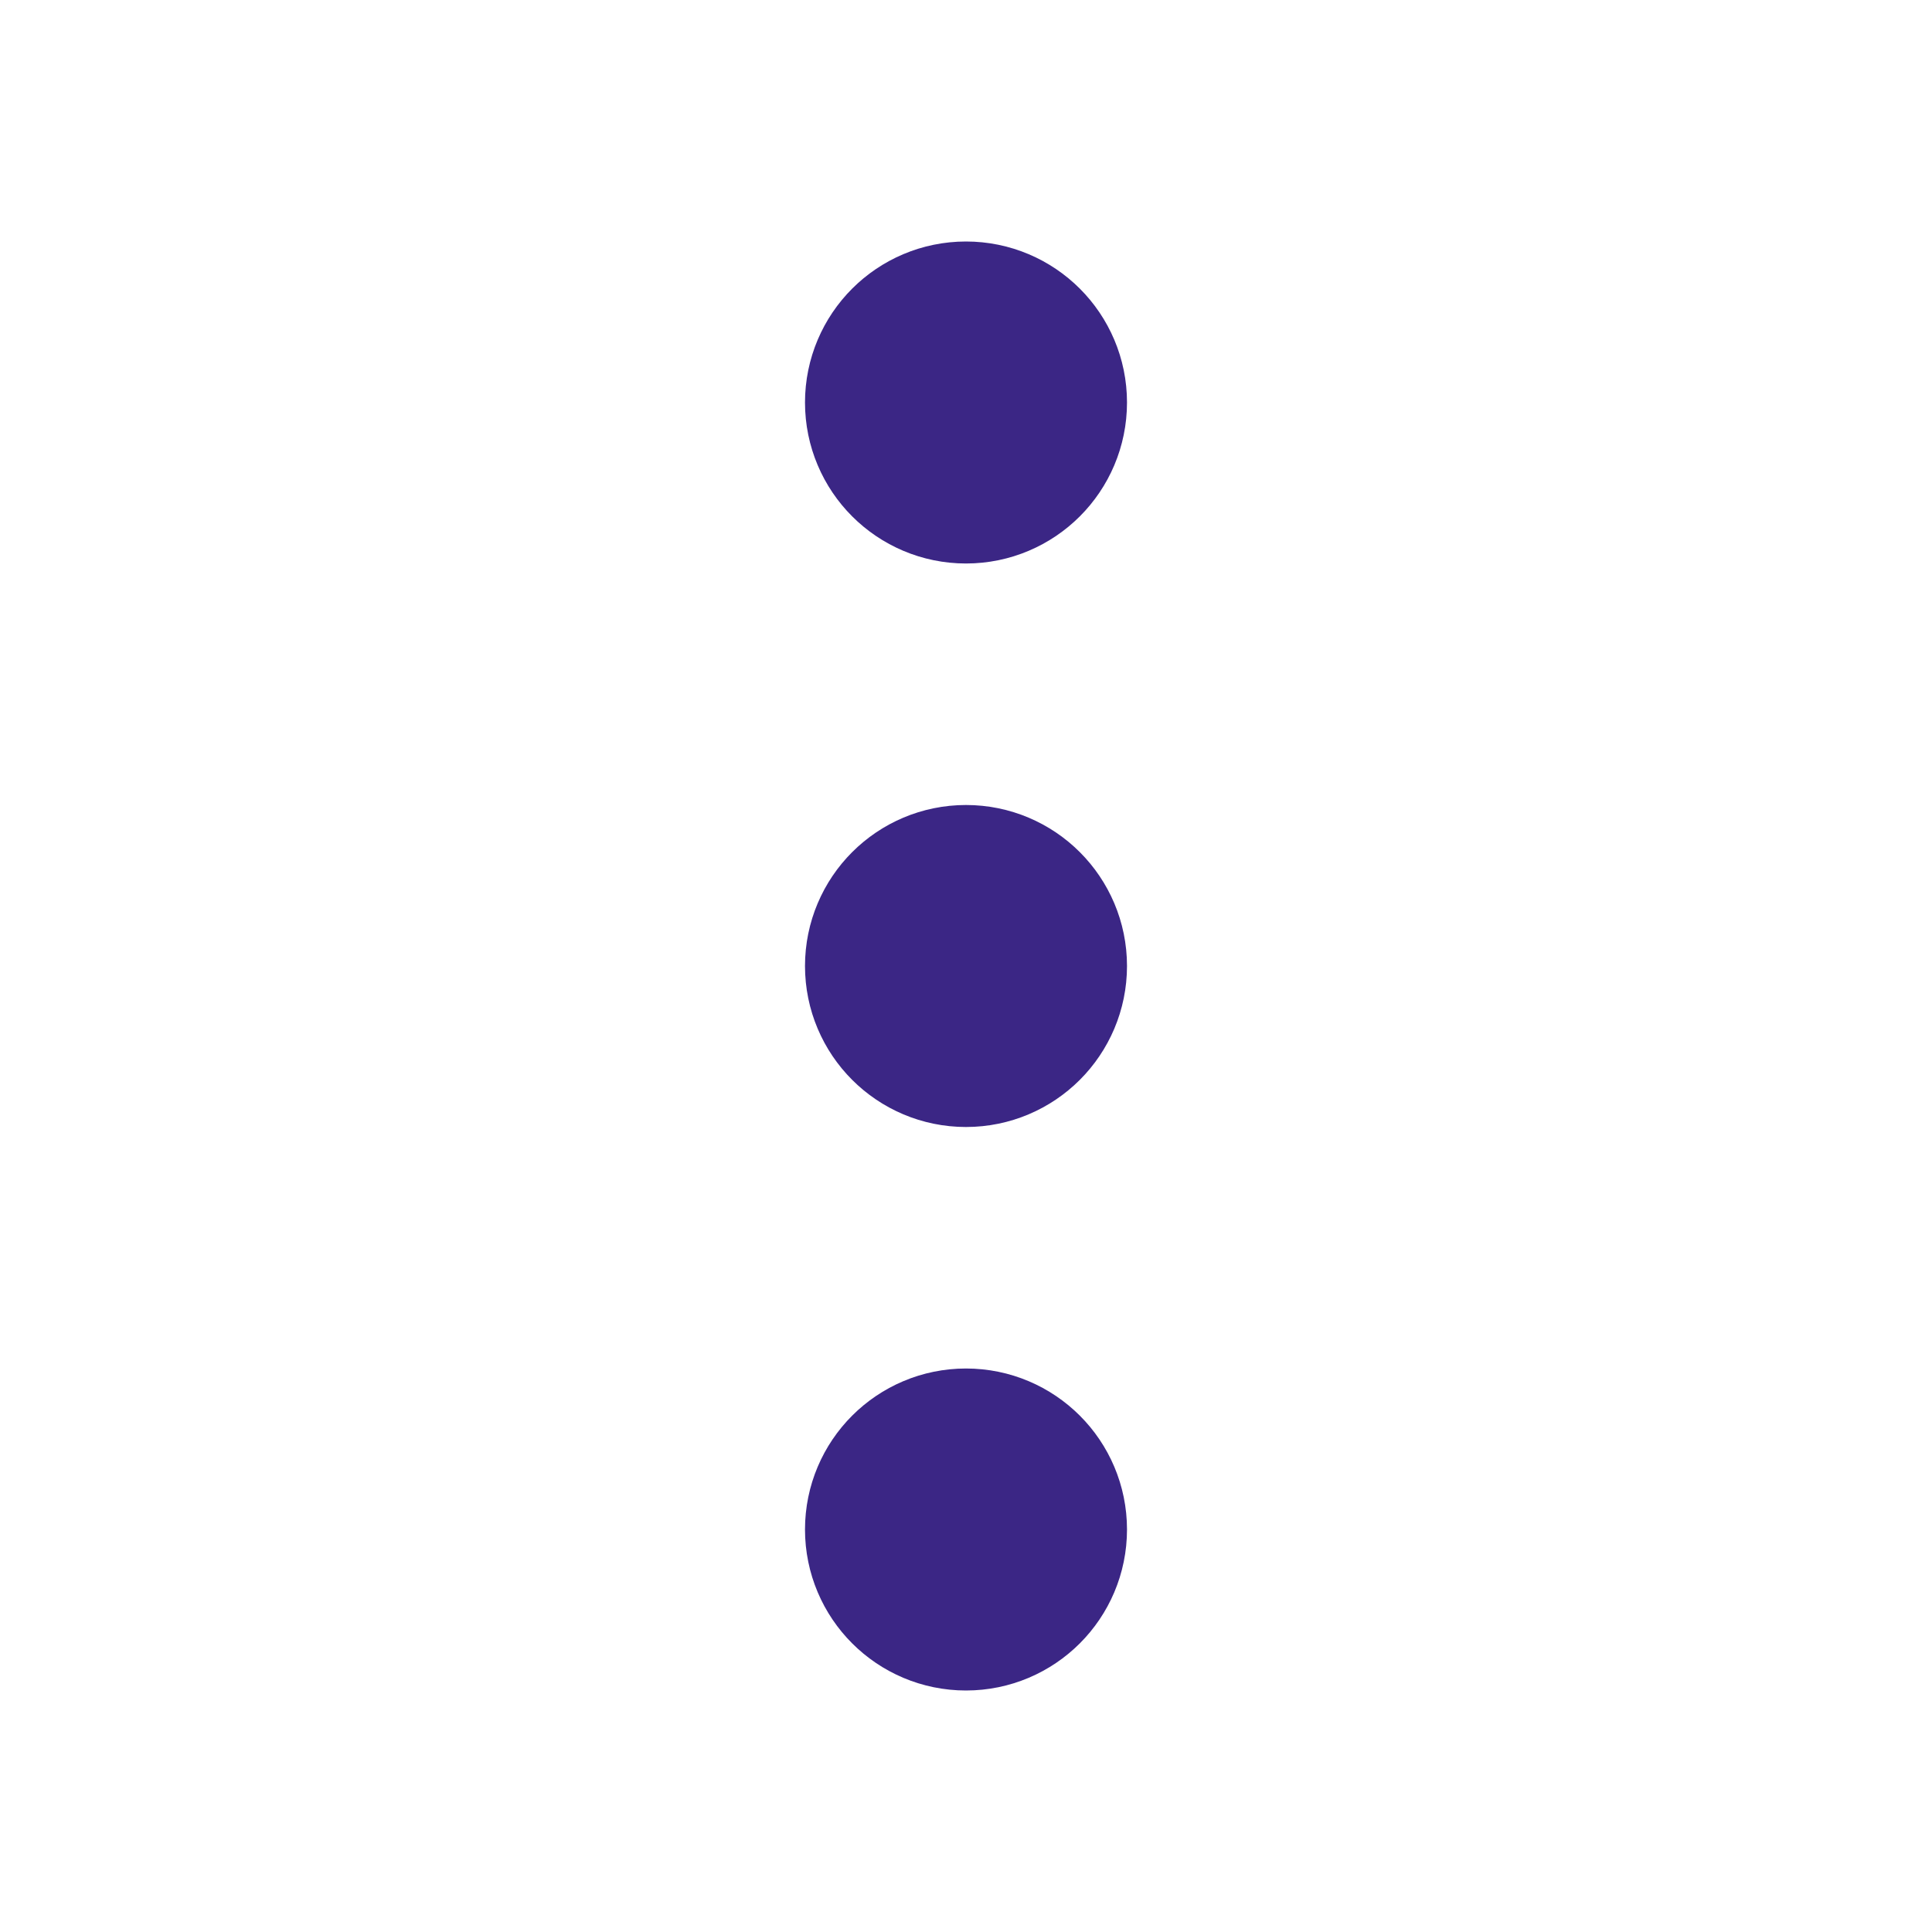
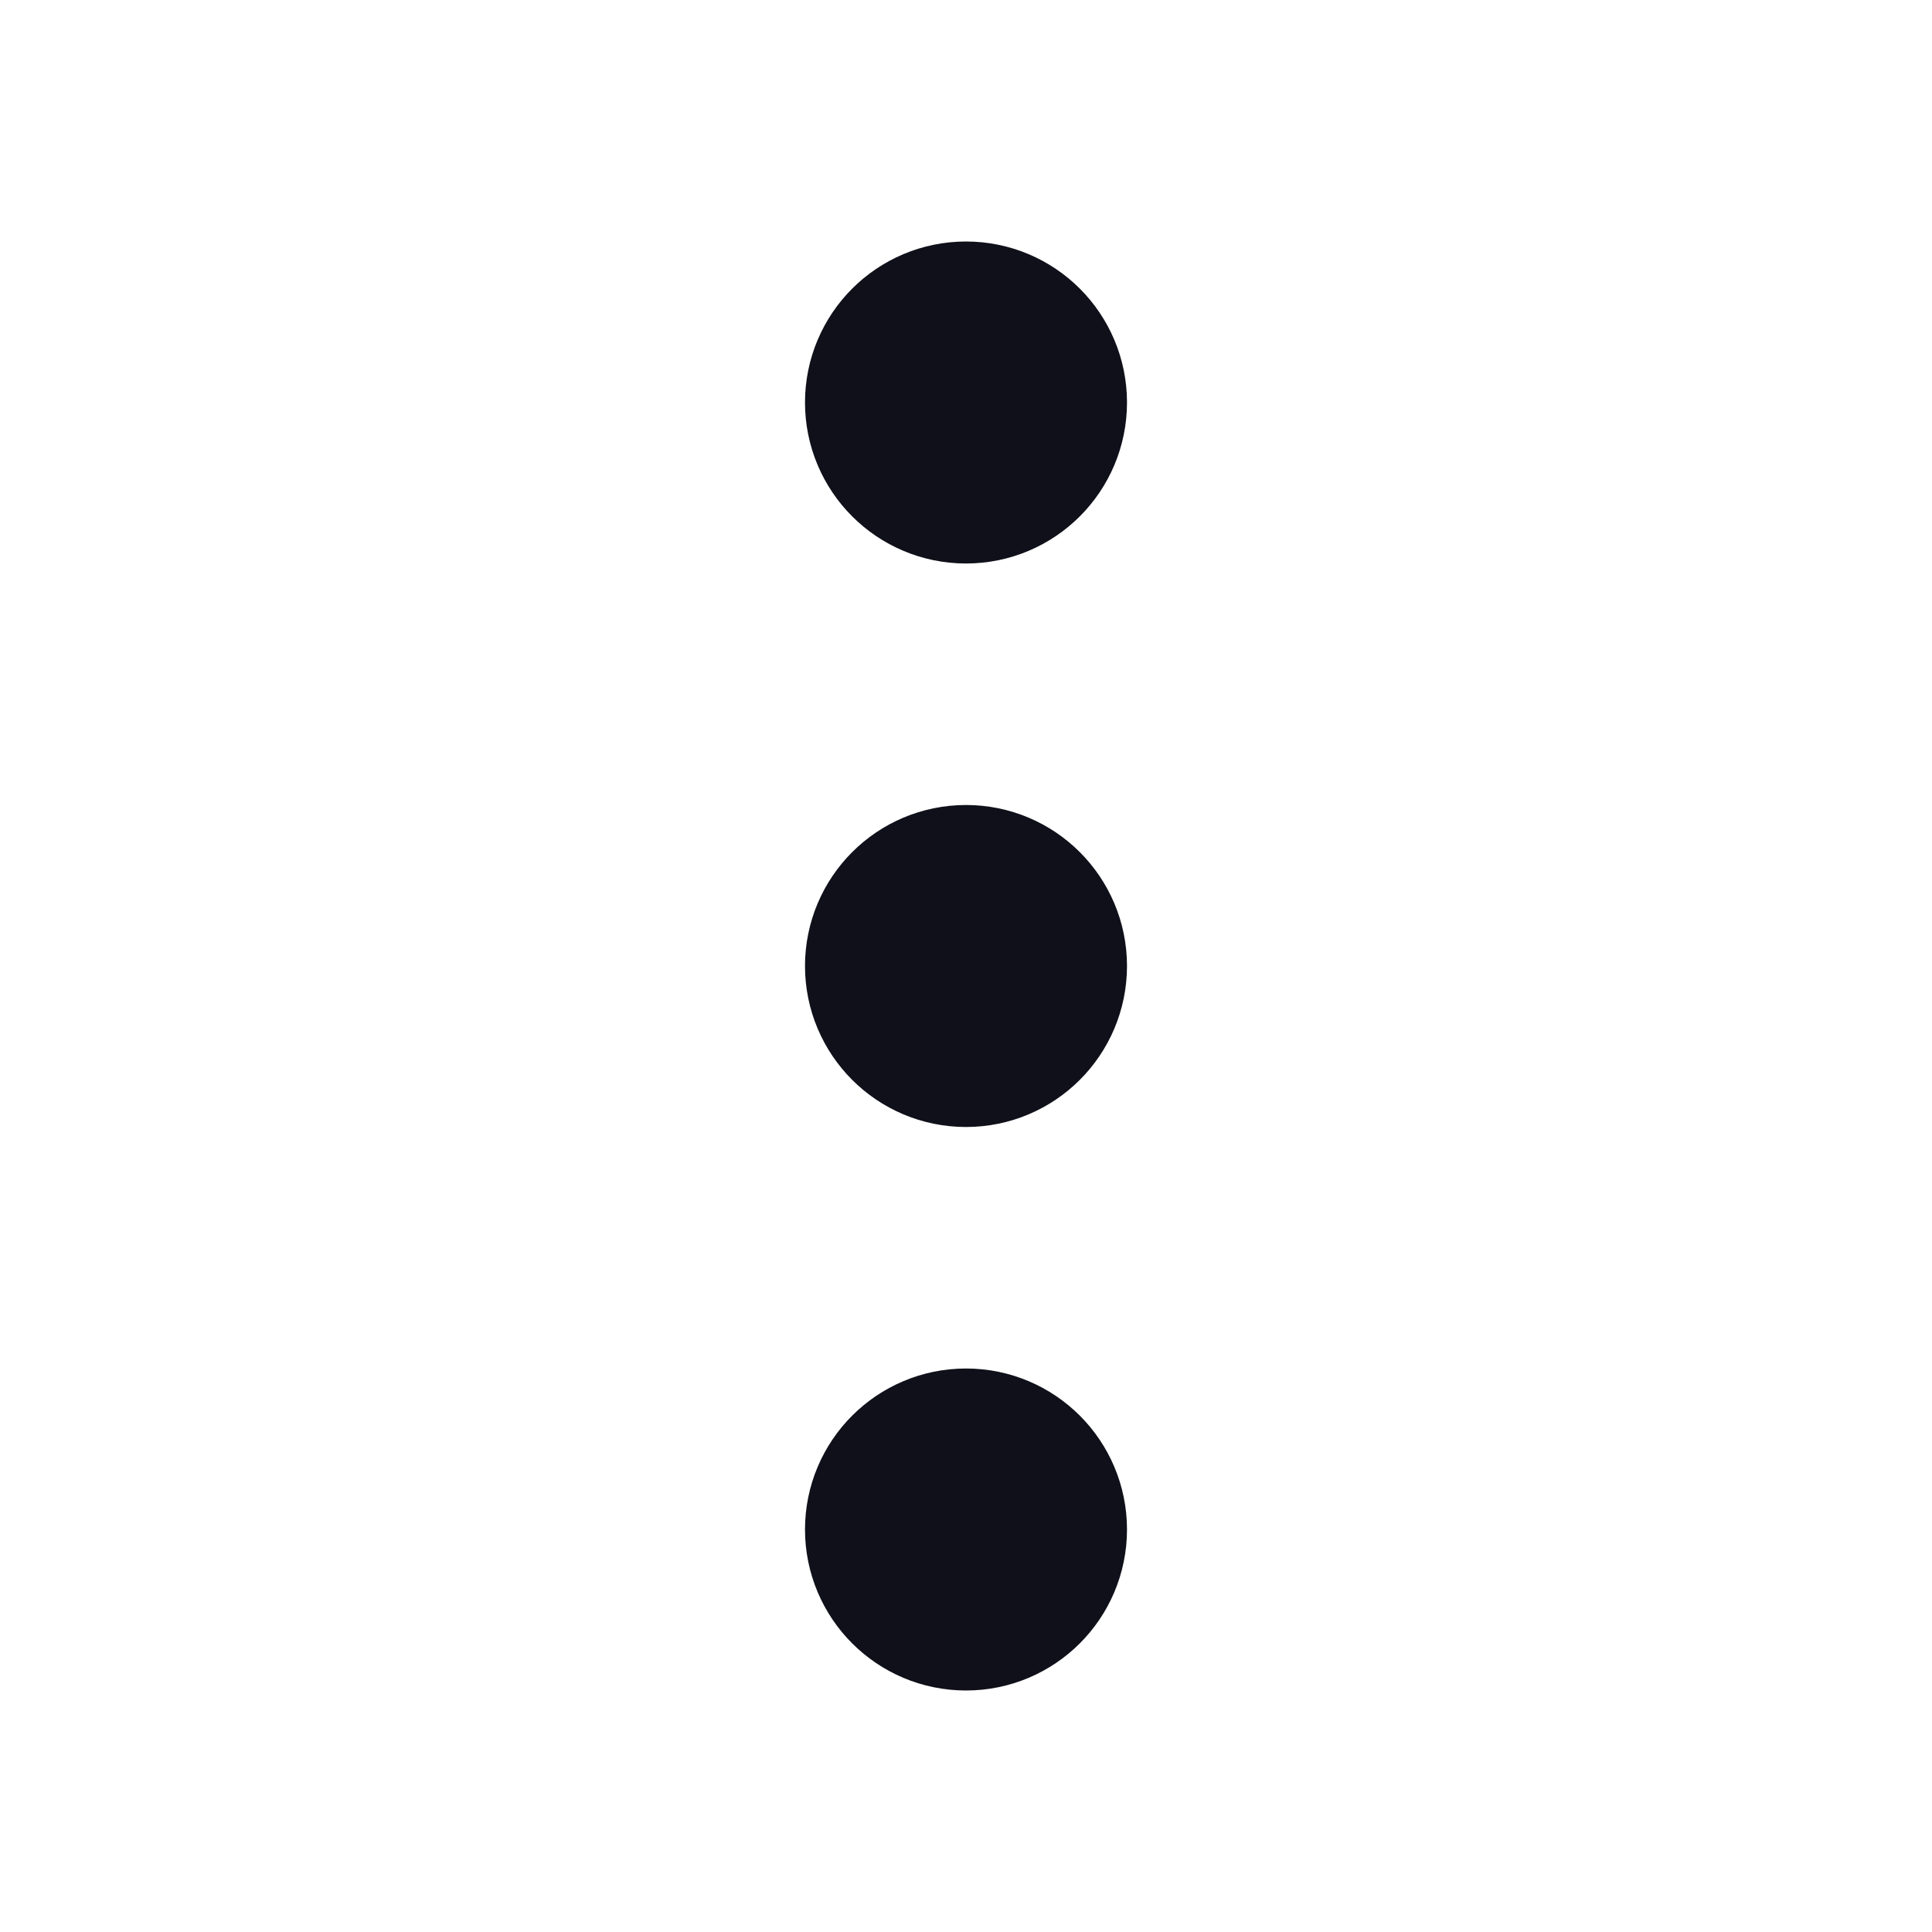
- <svg xmlns="http://www.w3.org/2000/svg" width="24" height="24" viewBox="0 0 24 24" fill="none" stroke="#3b2685" stroke-width="2" stroke-linecap="round" stroke-linejoin="round" class="feather feather-more-vertical">
+ <svg xmlns="http://www.w3.org/2000/svg" width="24" height="24" viewBox="0 0 24 24" fill="none" stroke="#0F1019" stroke-width="2" stroke-linecap="round" stroke-linejoin="round" class="feather feather-more-vertical">
  <circle cx="12" cy="12" r="1" />
  <circle cx="12" cy="5" r="1" />
  <circle cx="12" cy="19" r="1" />
</svg>
